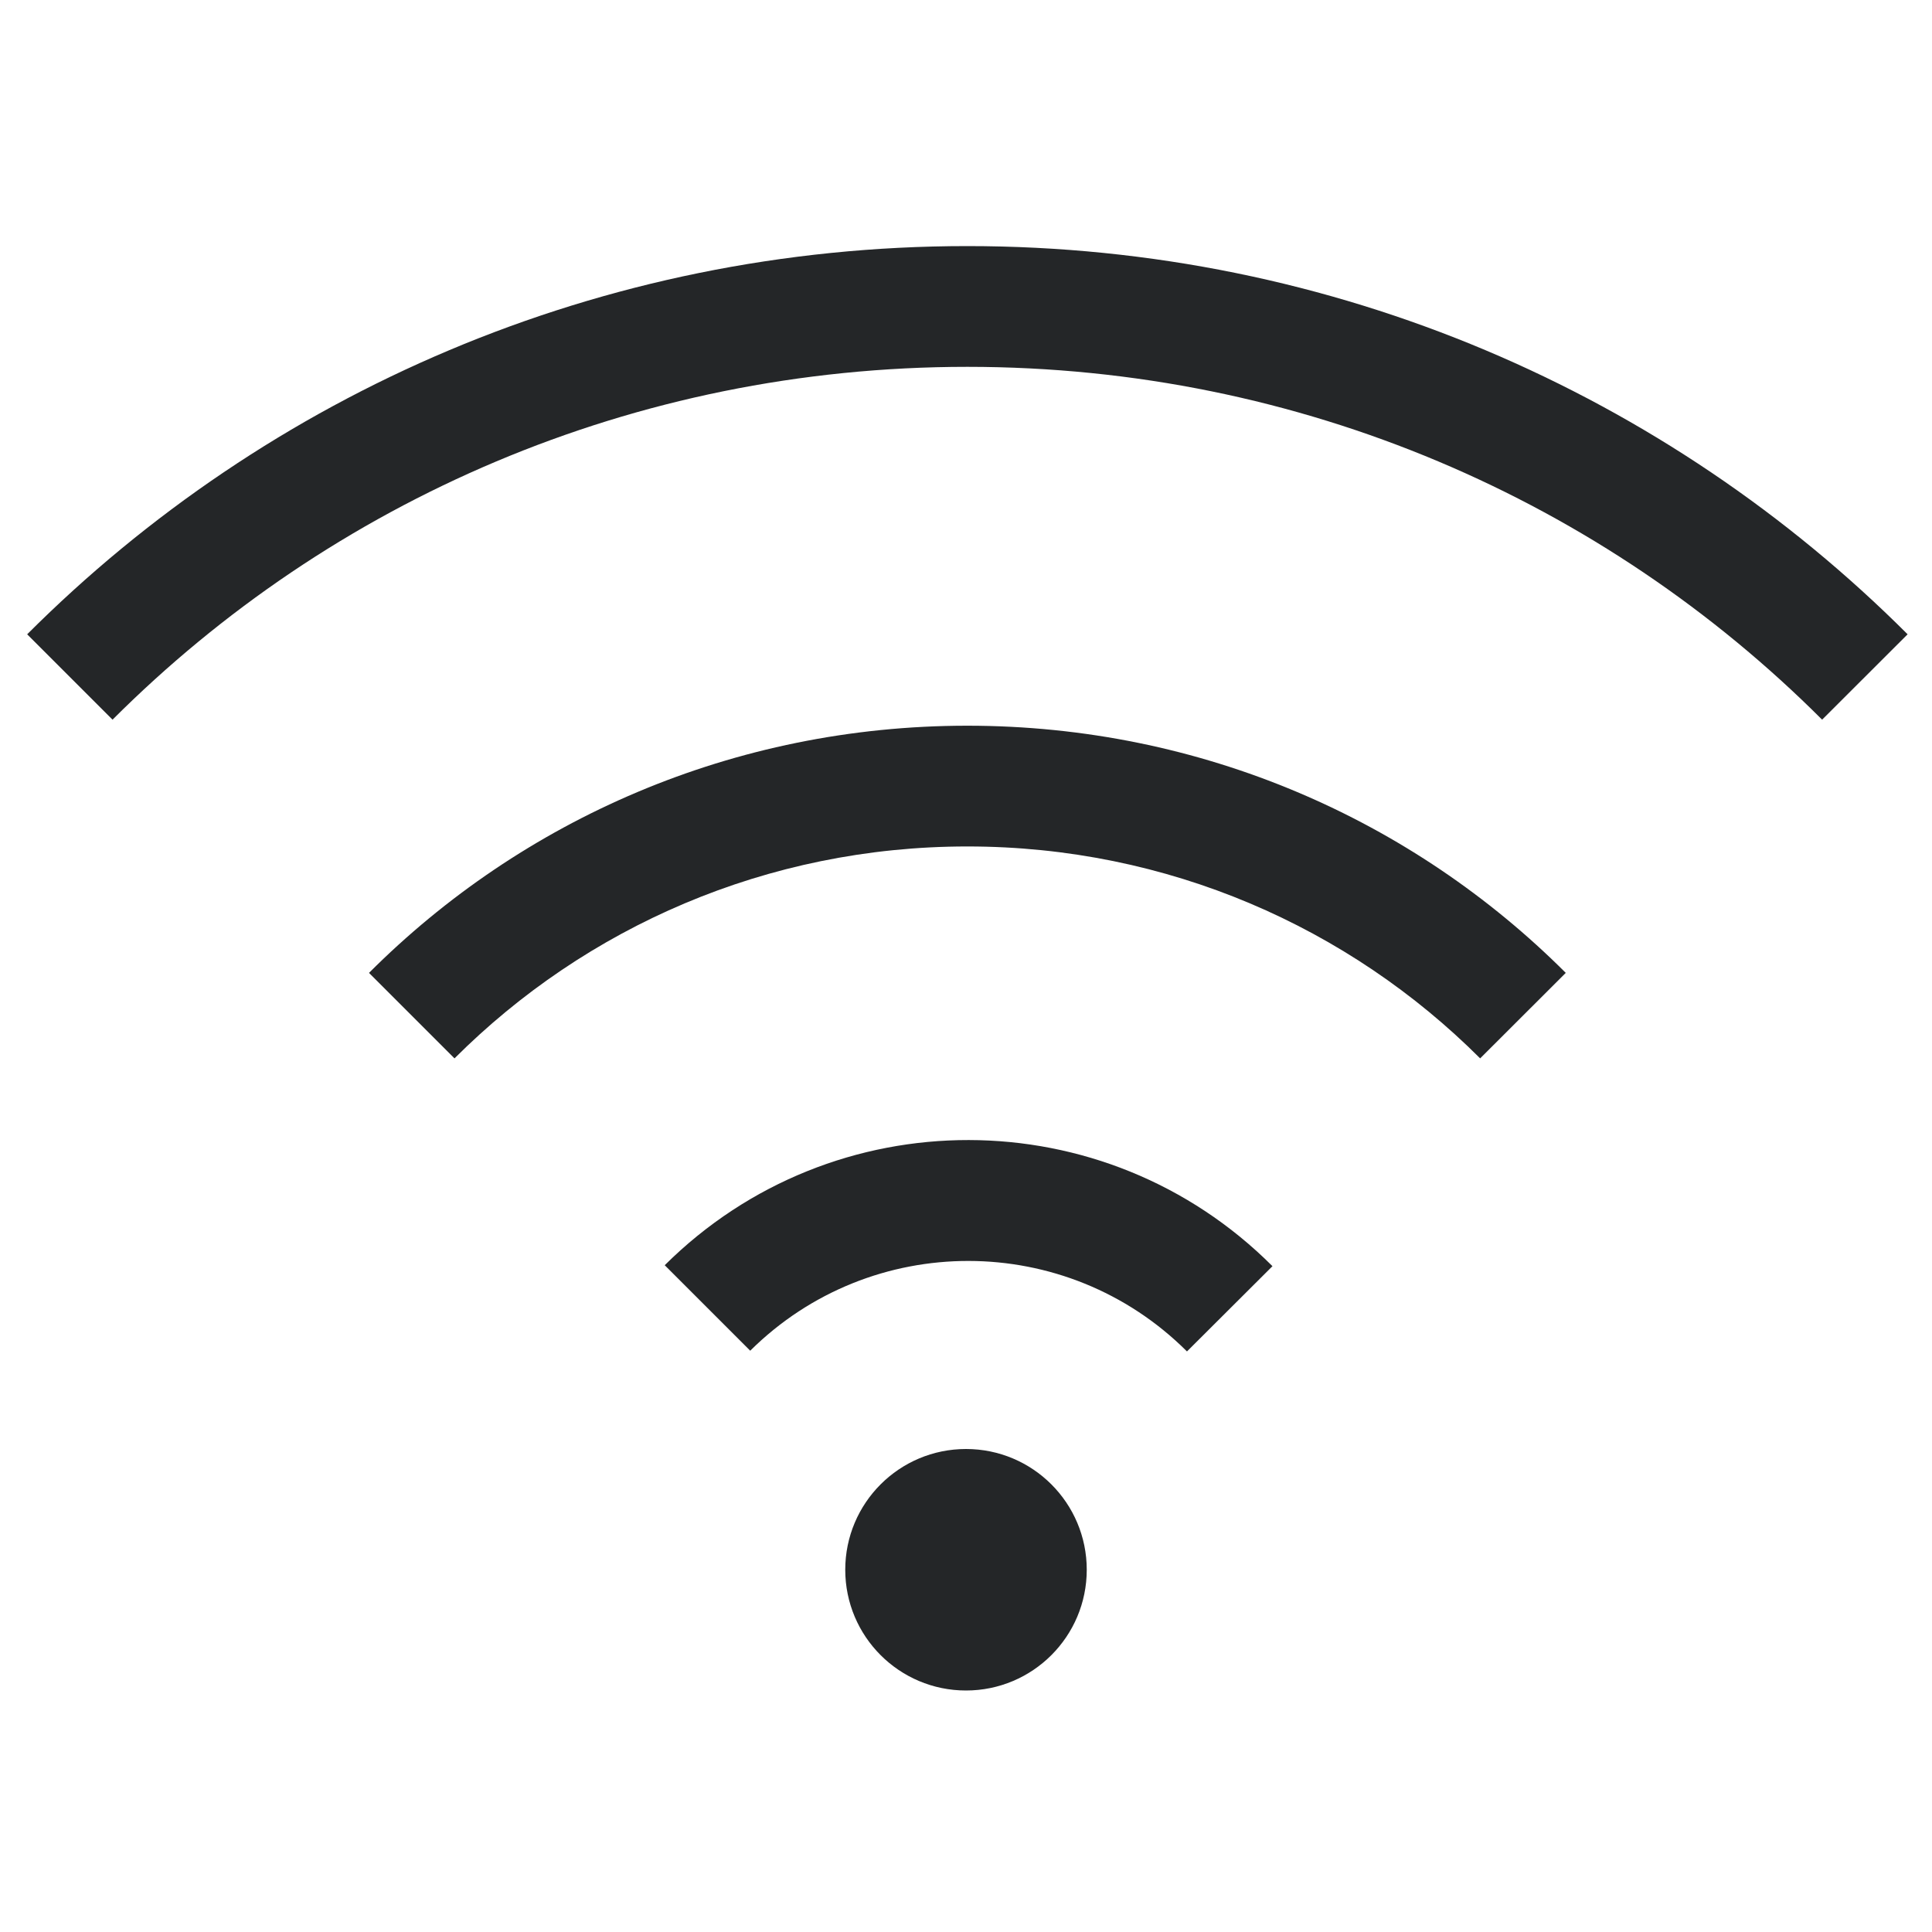
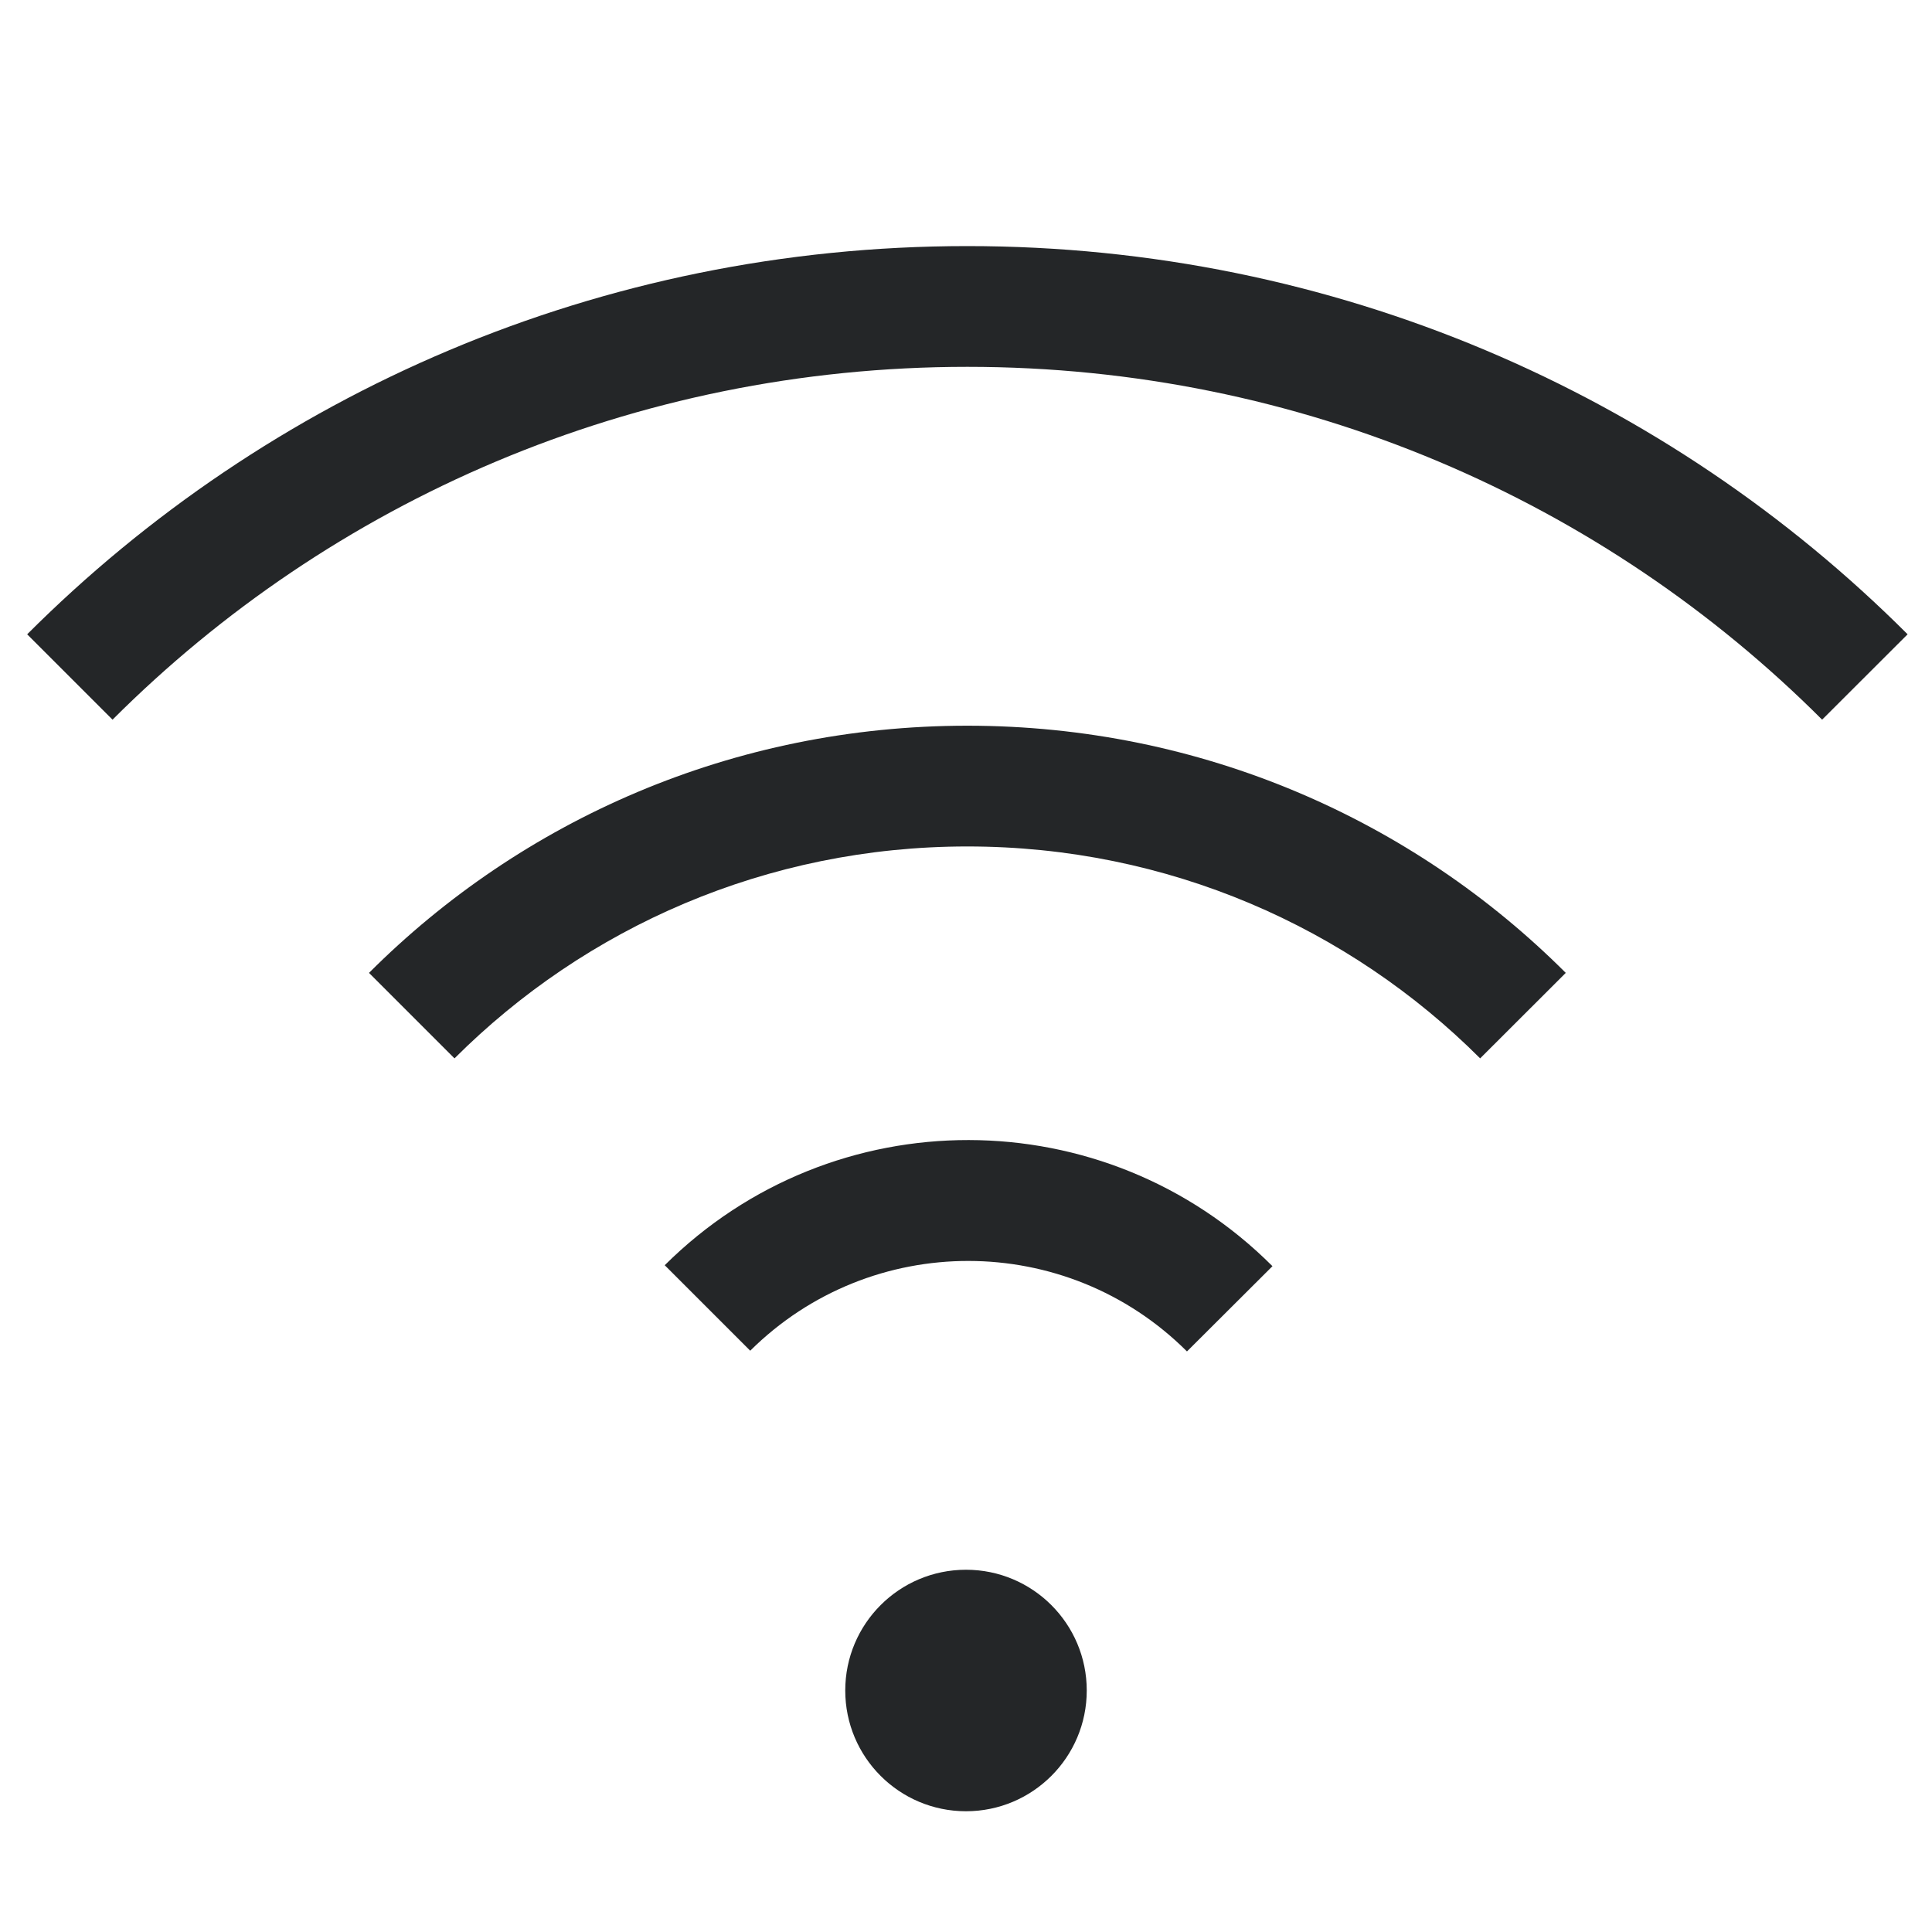
<svg xmlns="http://www.w3.org/2000/svg" id="svg7384" height="16" width="16" version="1.1">
  <defs id="defs14" />
  <path id="path4477-3" style="color:#31363b;opacity:1;fill:#242628;fill-opacity:1;stroke:none" d="M 15.798,5.253 C 13.81,3.265 11.058,2.038 8.011,2.038 4.964,2.038 2.213,3.265 0.225,5.253 l 0.707,0.707 c 1.808,-1.808 4.309,-2.922 7.079,-2.922 2.77,1e-6 5.272,1.115 7.079,2.922 z M 12.967,8.057 C 11.701,6.791 9.95,6.01 8.011,6.01 c -1.939,0 -3.69,0.781 -4.955,2.047 l 0.708,0.708 c 1.085,-1.084 2.585,-1.755 4.247,-1.755 1.662,0 3.162,0.671 4.247,1.755 z m -2.429,2.429 C 9.149,9.096 6.898,9.093 5.505,10.478 l 0.708,0.708 c 1.001,-0.993 2.617,-0.991 3.616,0.005 l 0.001,0.001 z" />
-   <circle style="opacity:1;fill:#242628;fill-opacity:1;stroke-width:2" id="path849" cx="8" cy="13" r="1" />
+   <circle style="opacity:1;fill:#242628;fill-opacity:1;stroke-width:2" id="path849" cx="8" cy="14" r="1" />
</svg>
